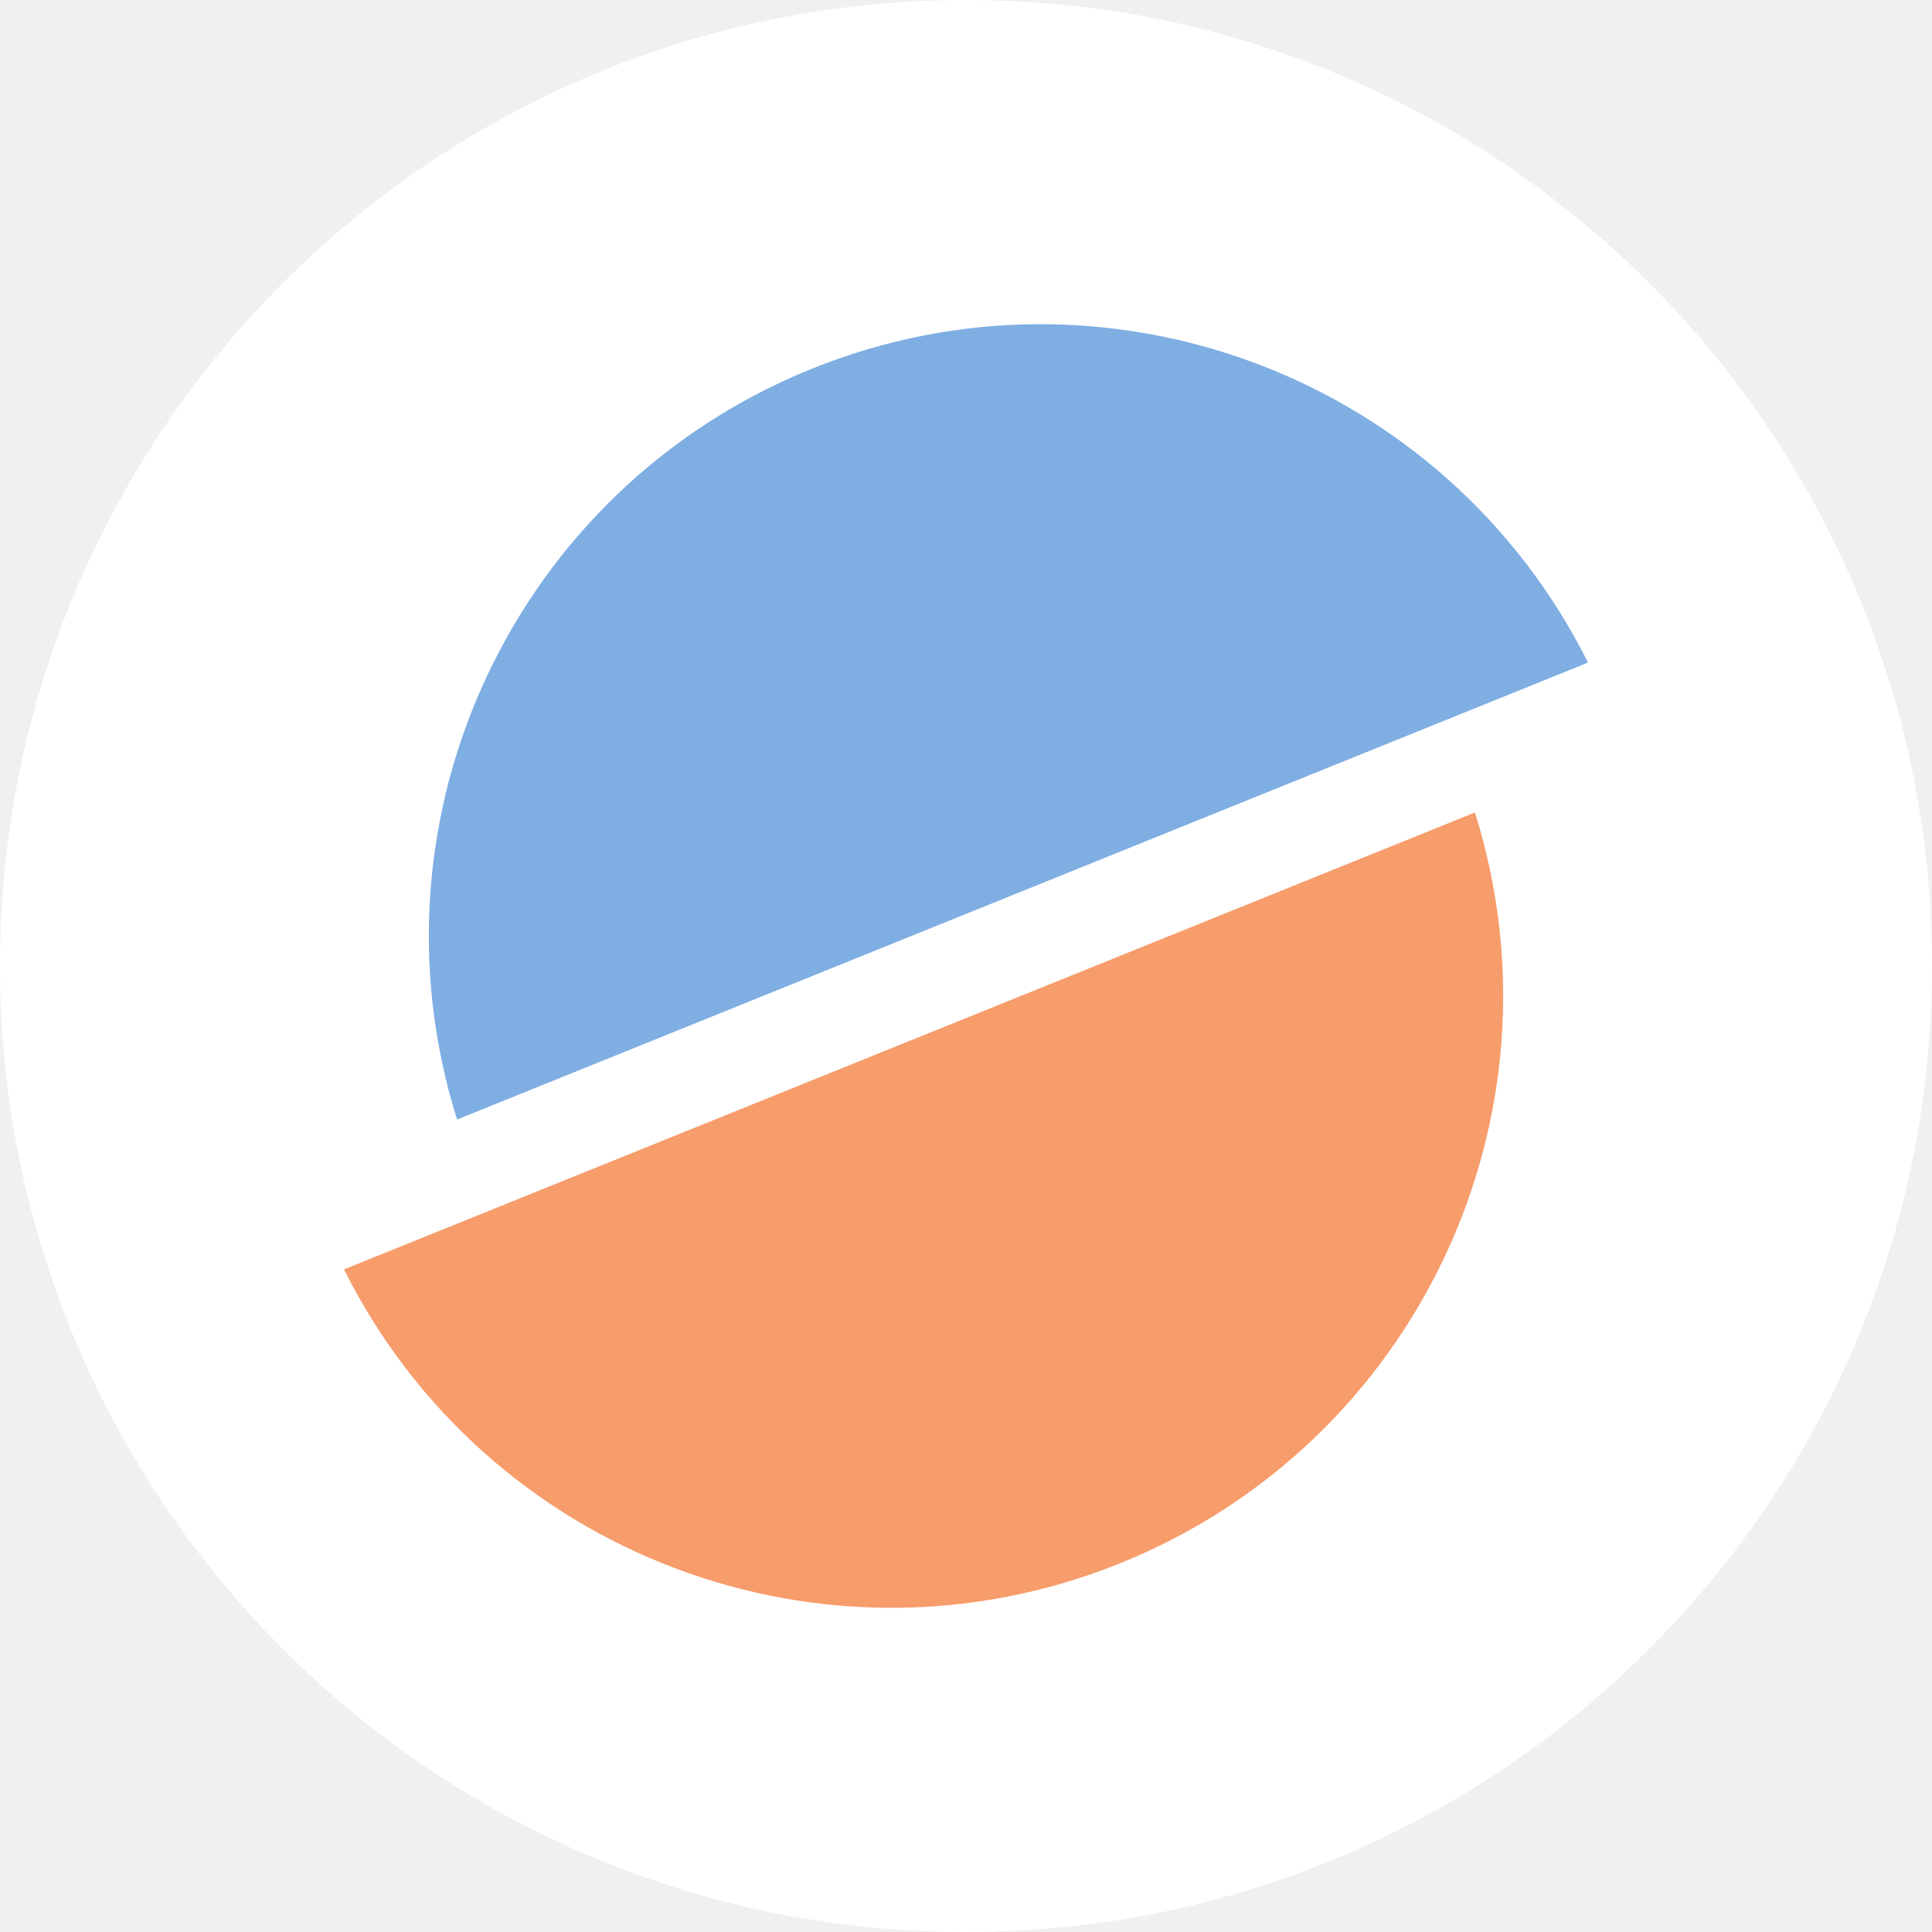
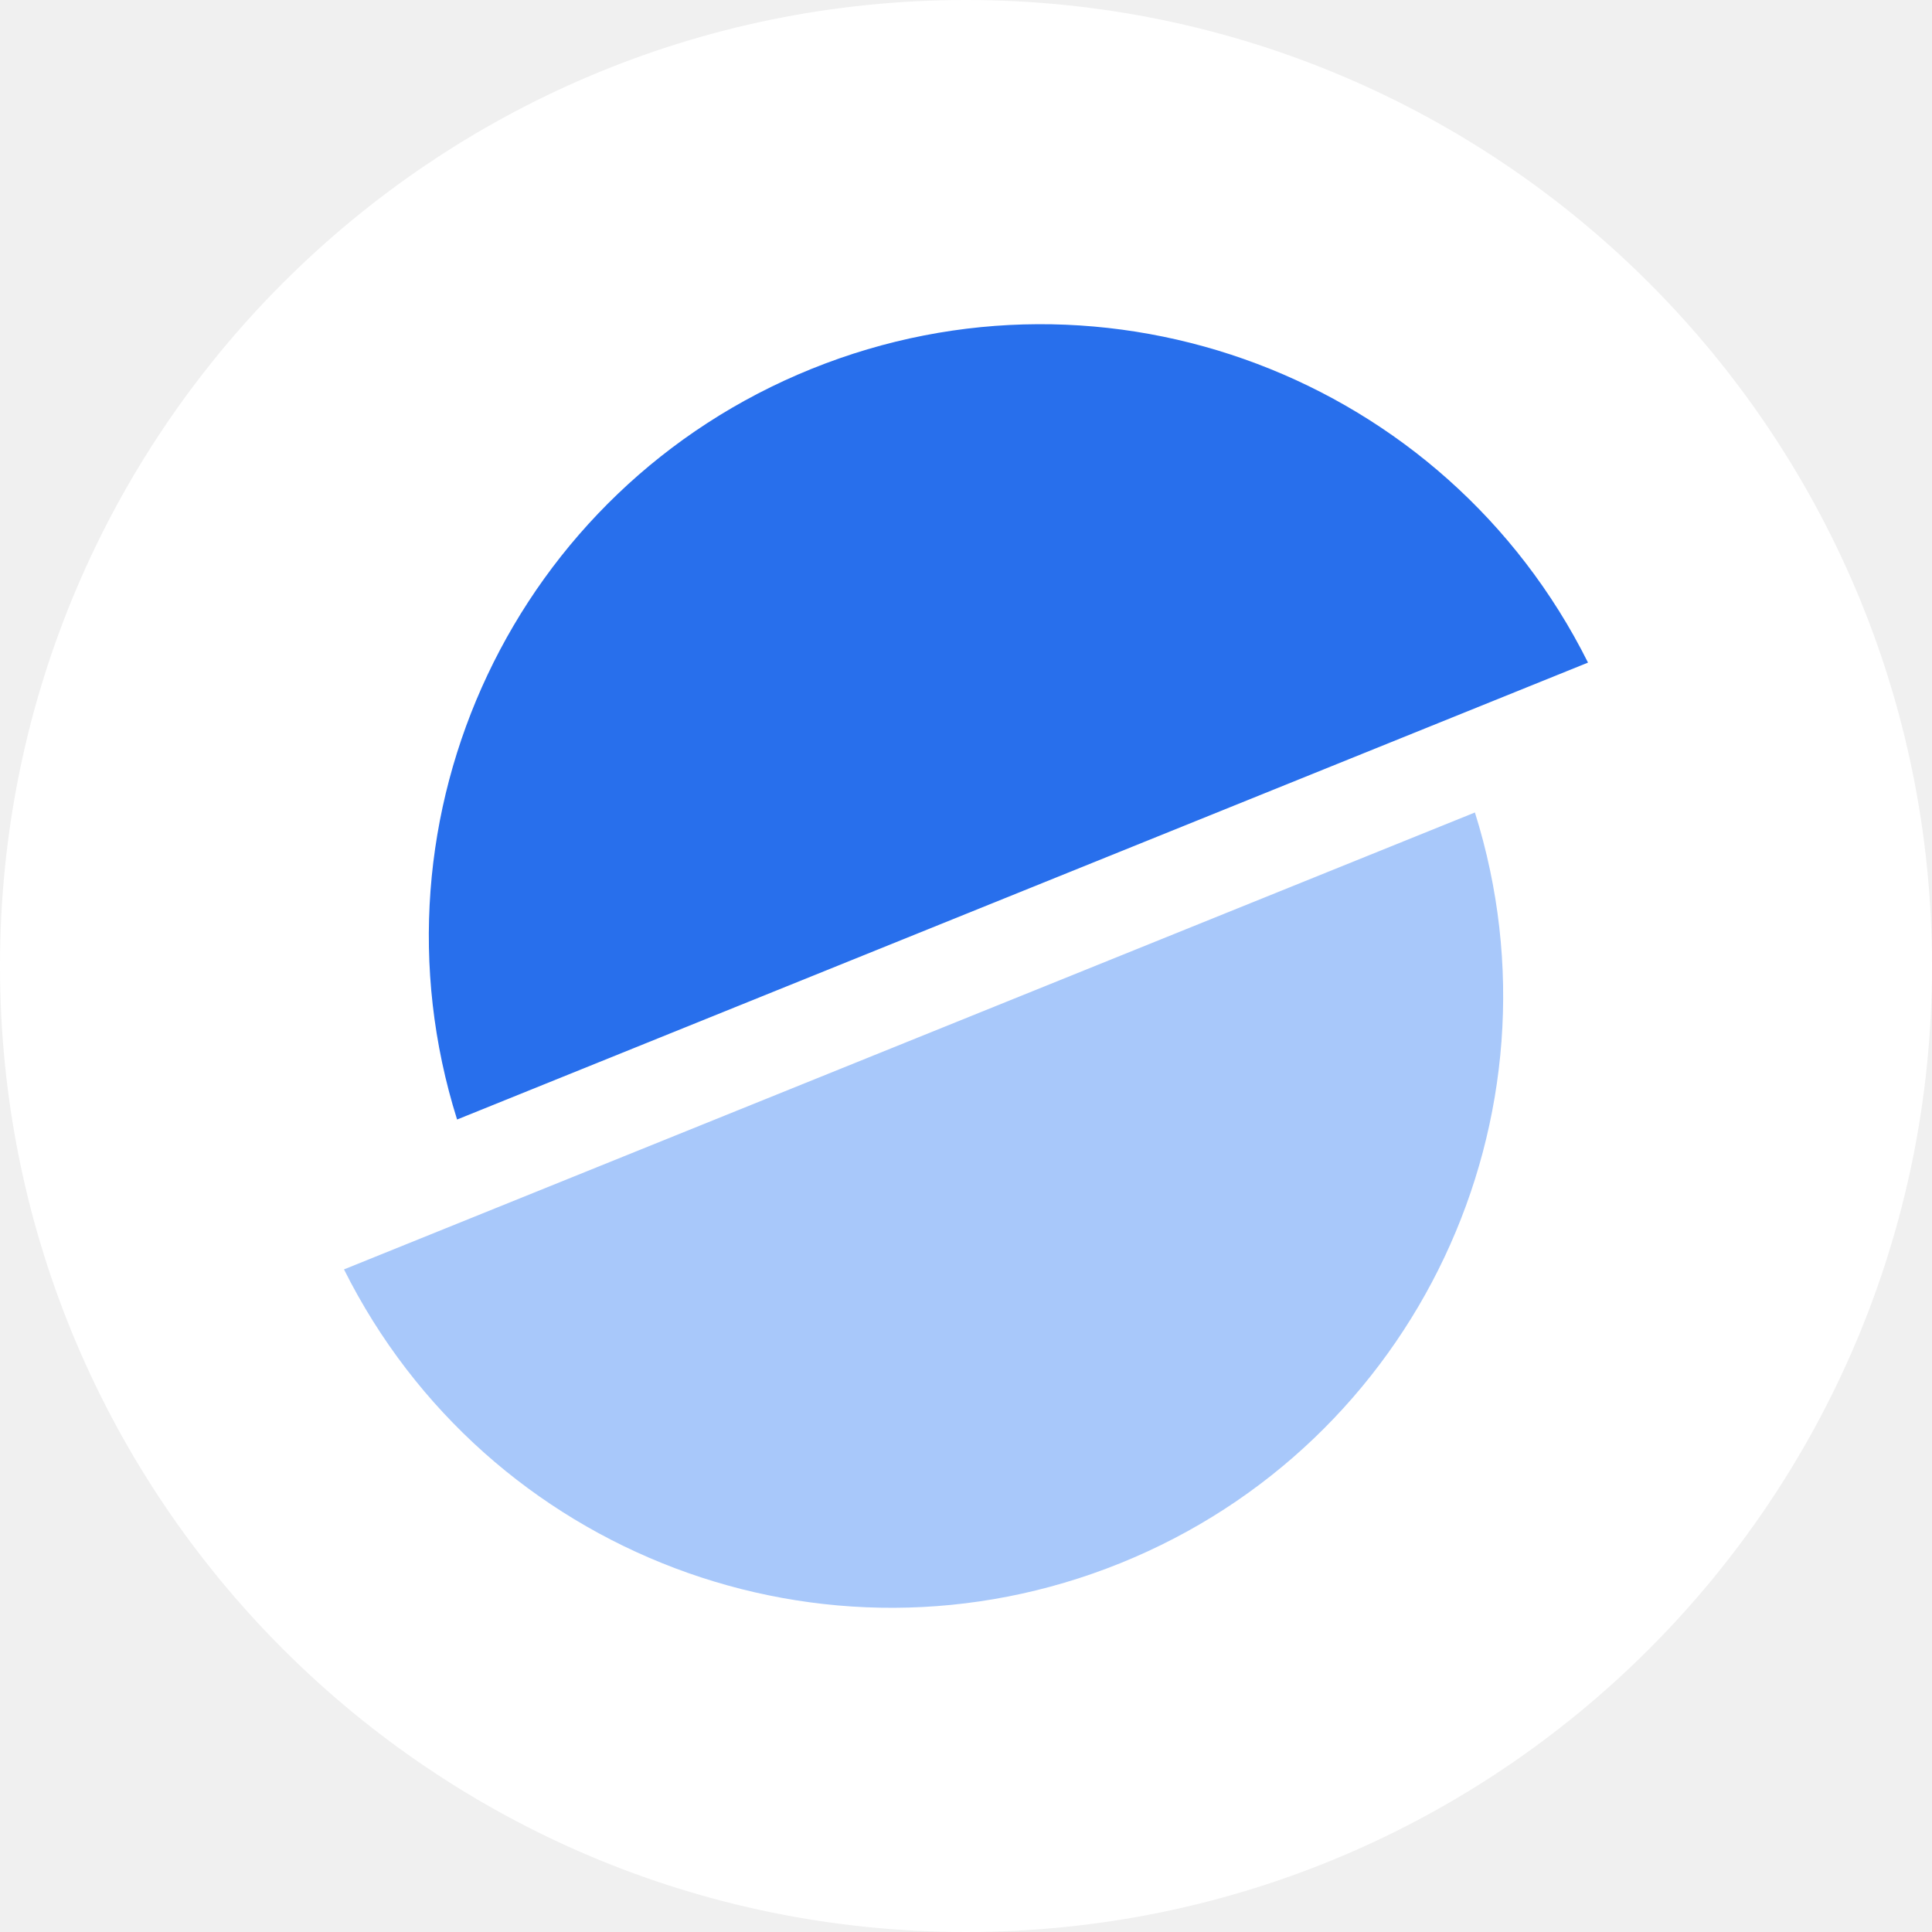
<svg xmlns="http://www.w3.org/2000/svg" viewBox="-5 -10 120 120">
  <circle cx="55" cy="50" r="60" fill="#fff" />
  <g transform="rotate(-22 55 50)">
-     <path d="M22.12 47A38 38 0 0 1 97.88 47Z" fill="#7FAEE3" />
-     <path d="M12.12 53A38 38 0 0 0 87.88 53Z" fill="#F79C6B" />
+     <path d="M22.12 47A38 38 0 0 1 97.88 47Z" fill="#286FEC" />
+     <path d="M12.12 53A38 38 0 0 0 87.88 53Z" fill="#A8C8FA" />
  </g>
</svg>
